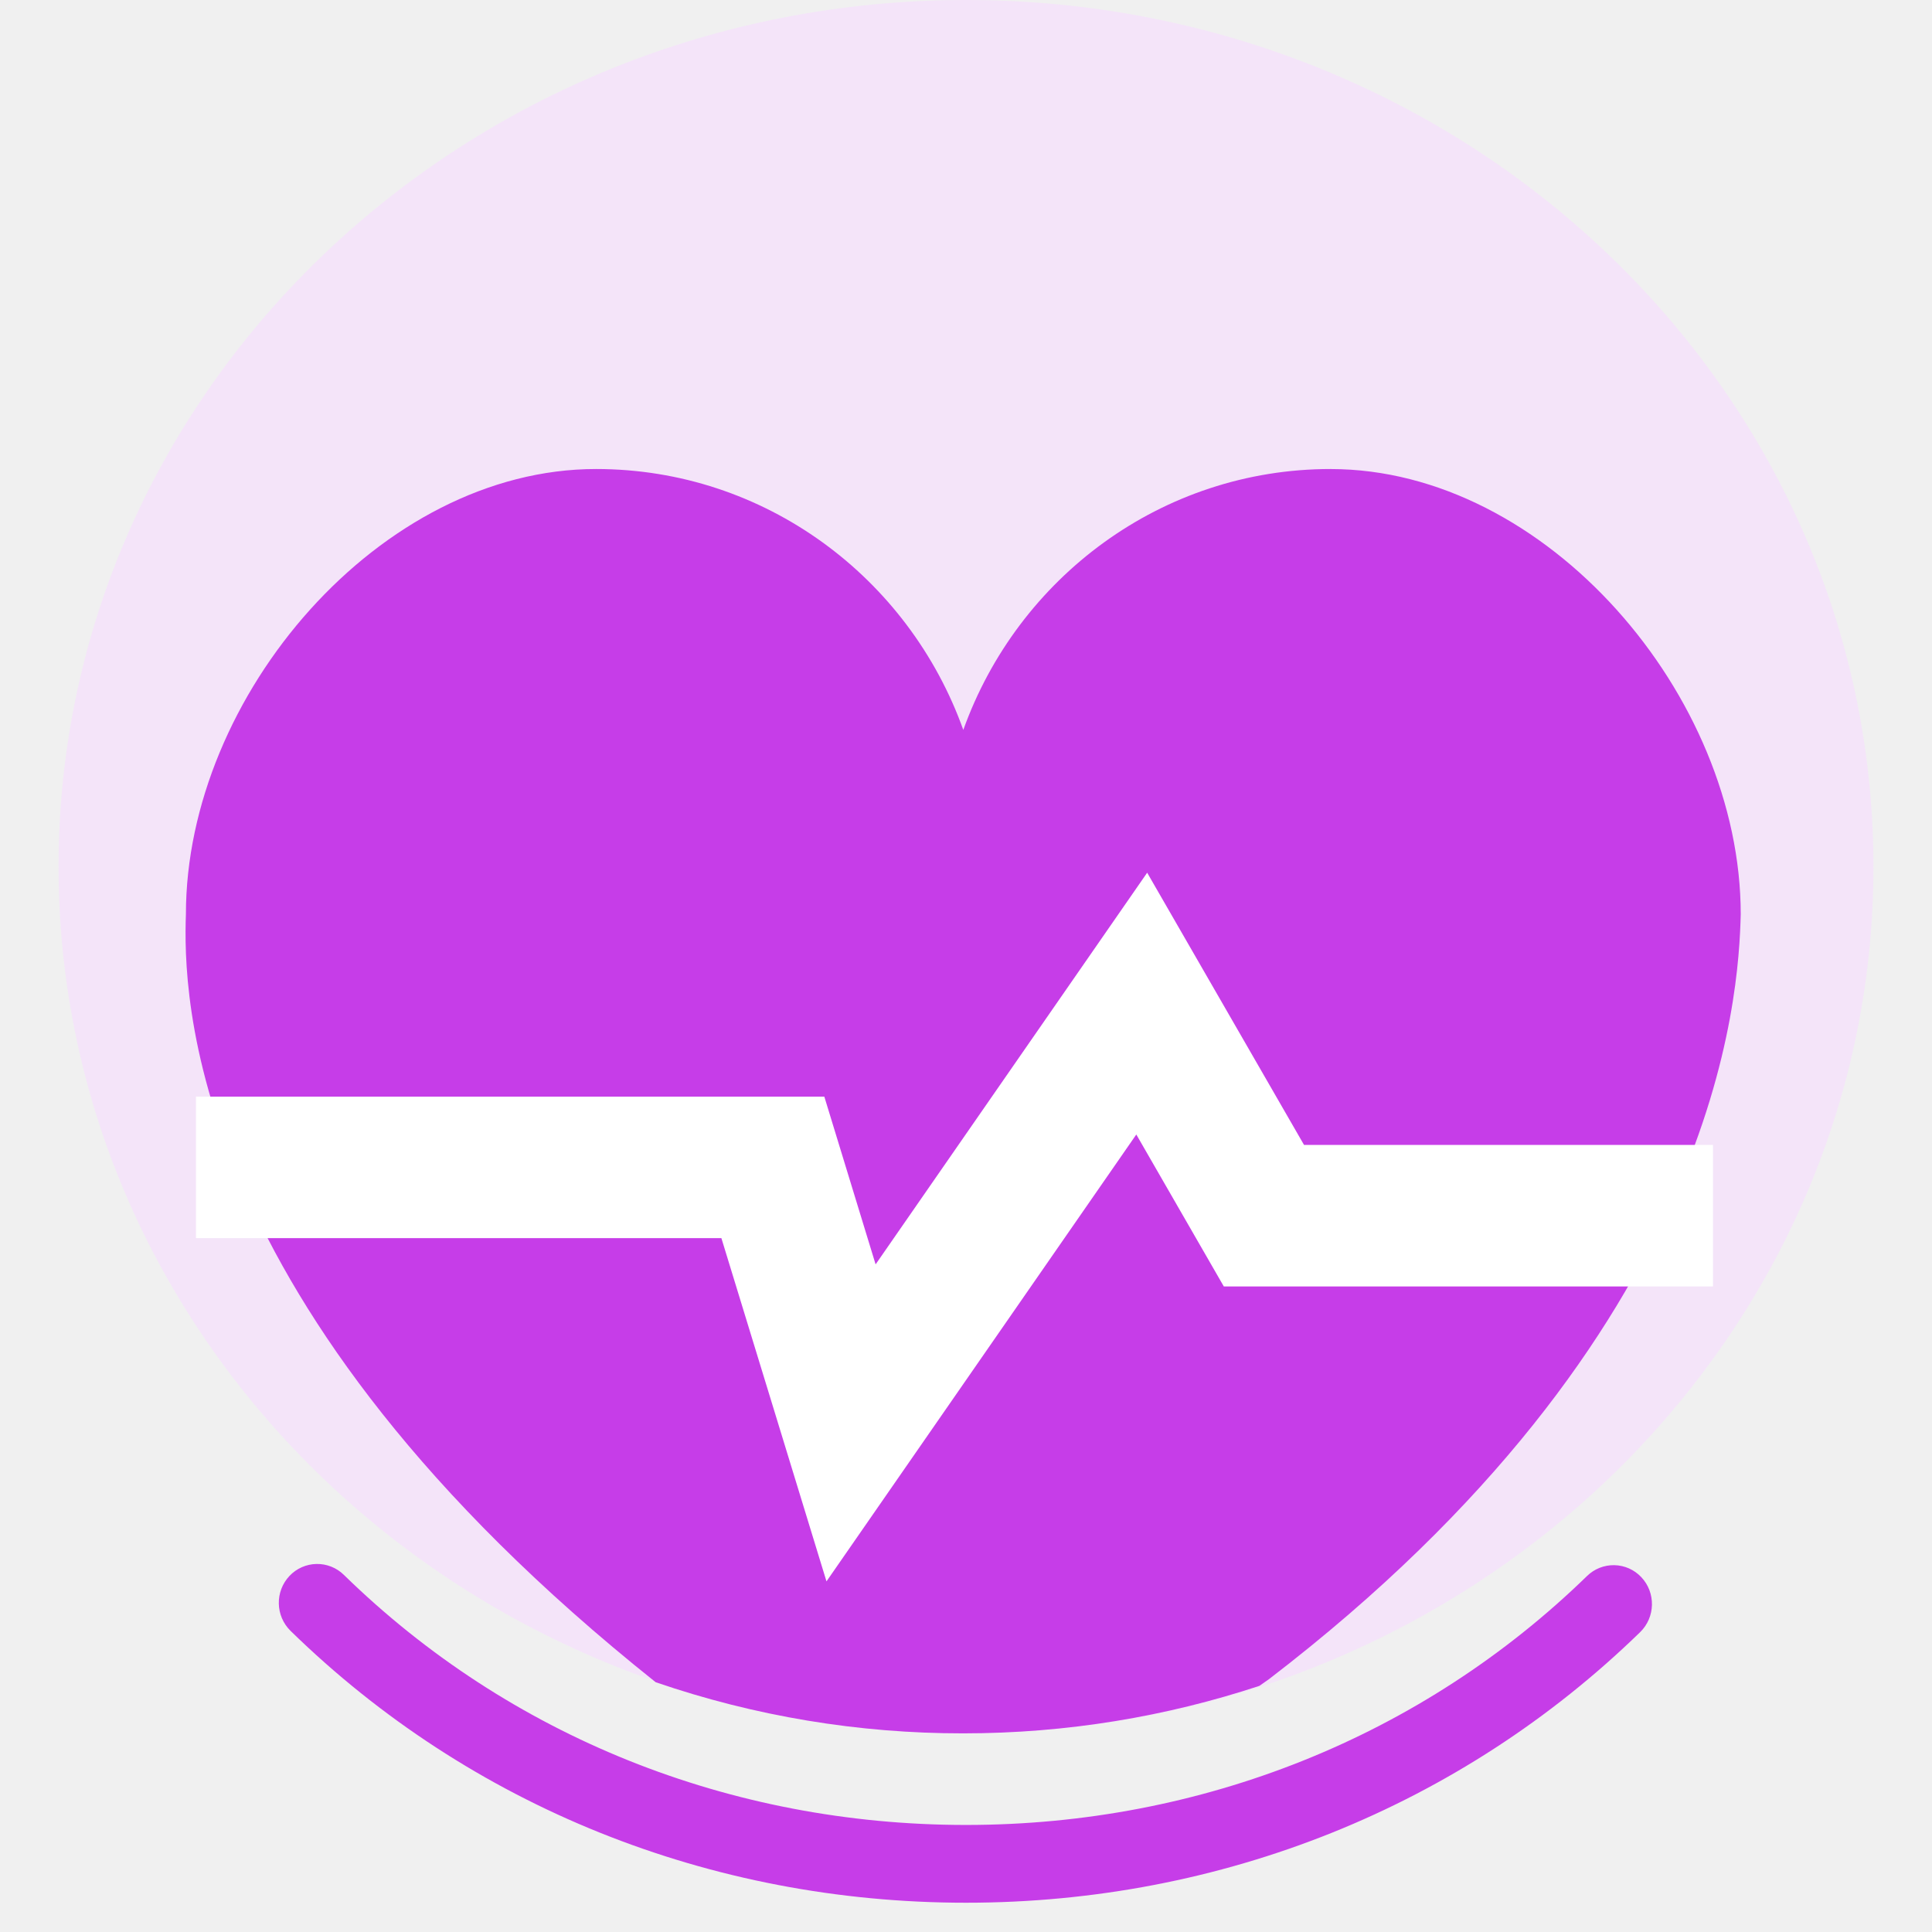
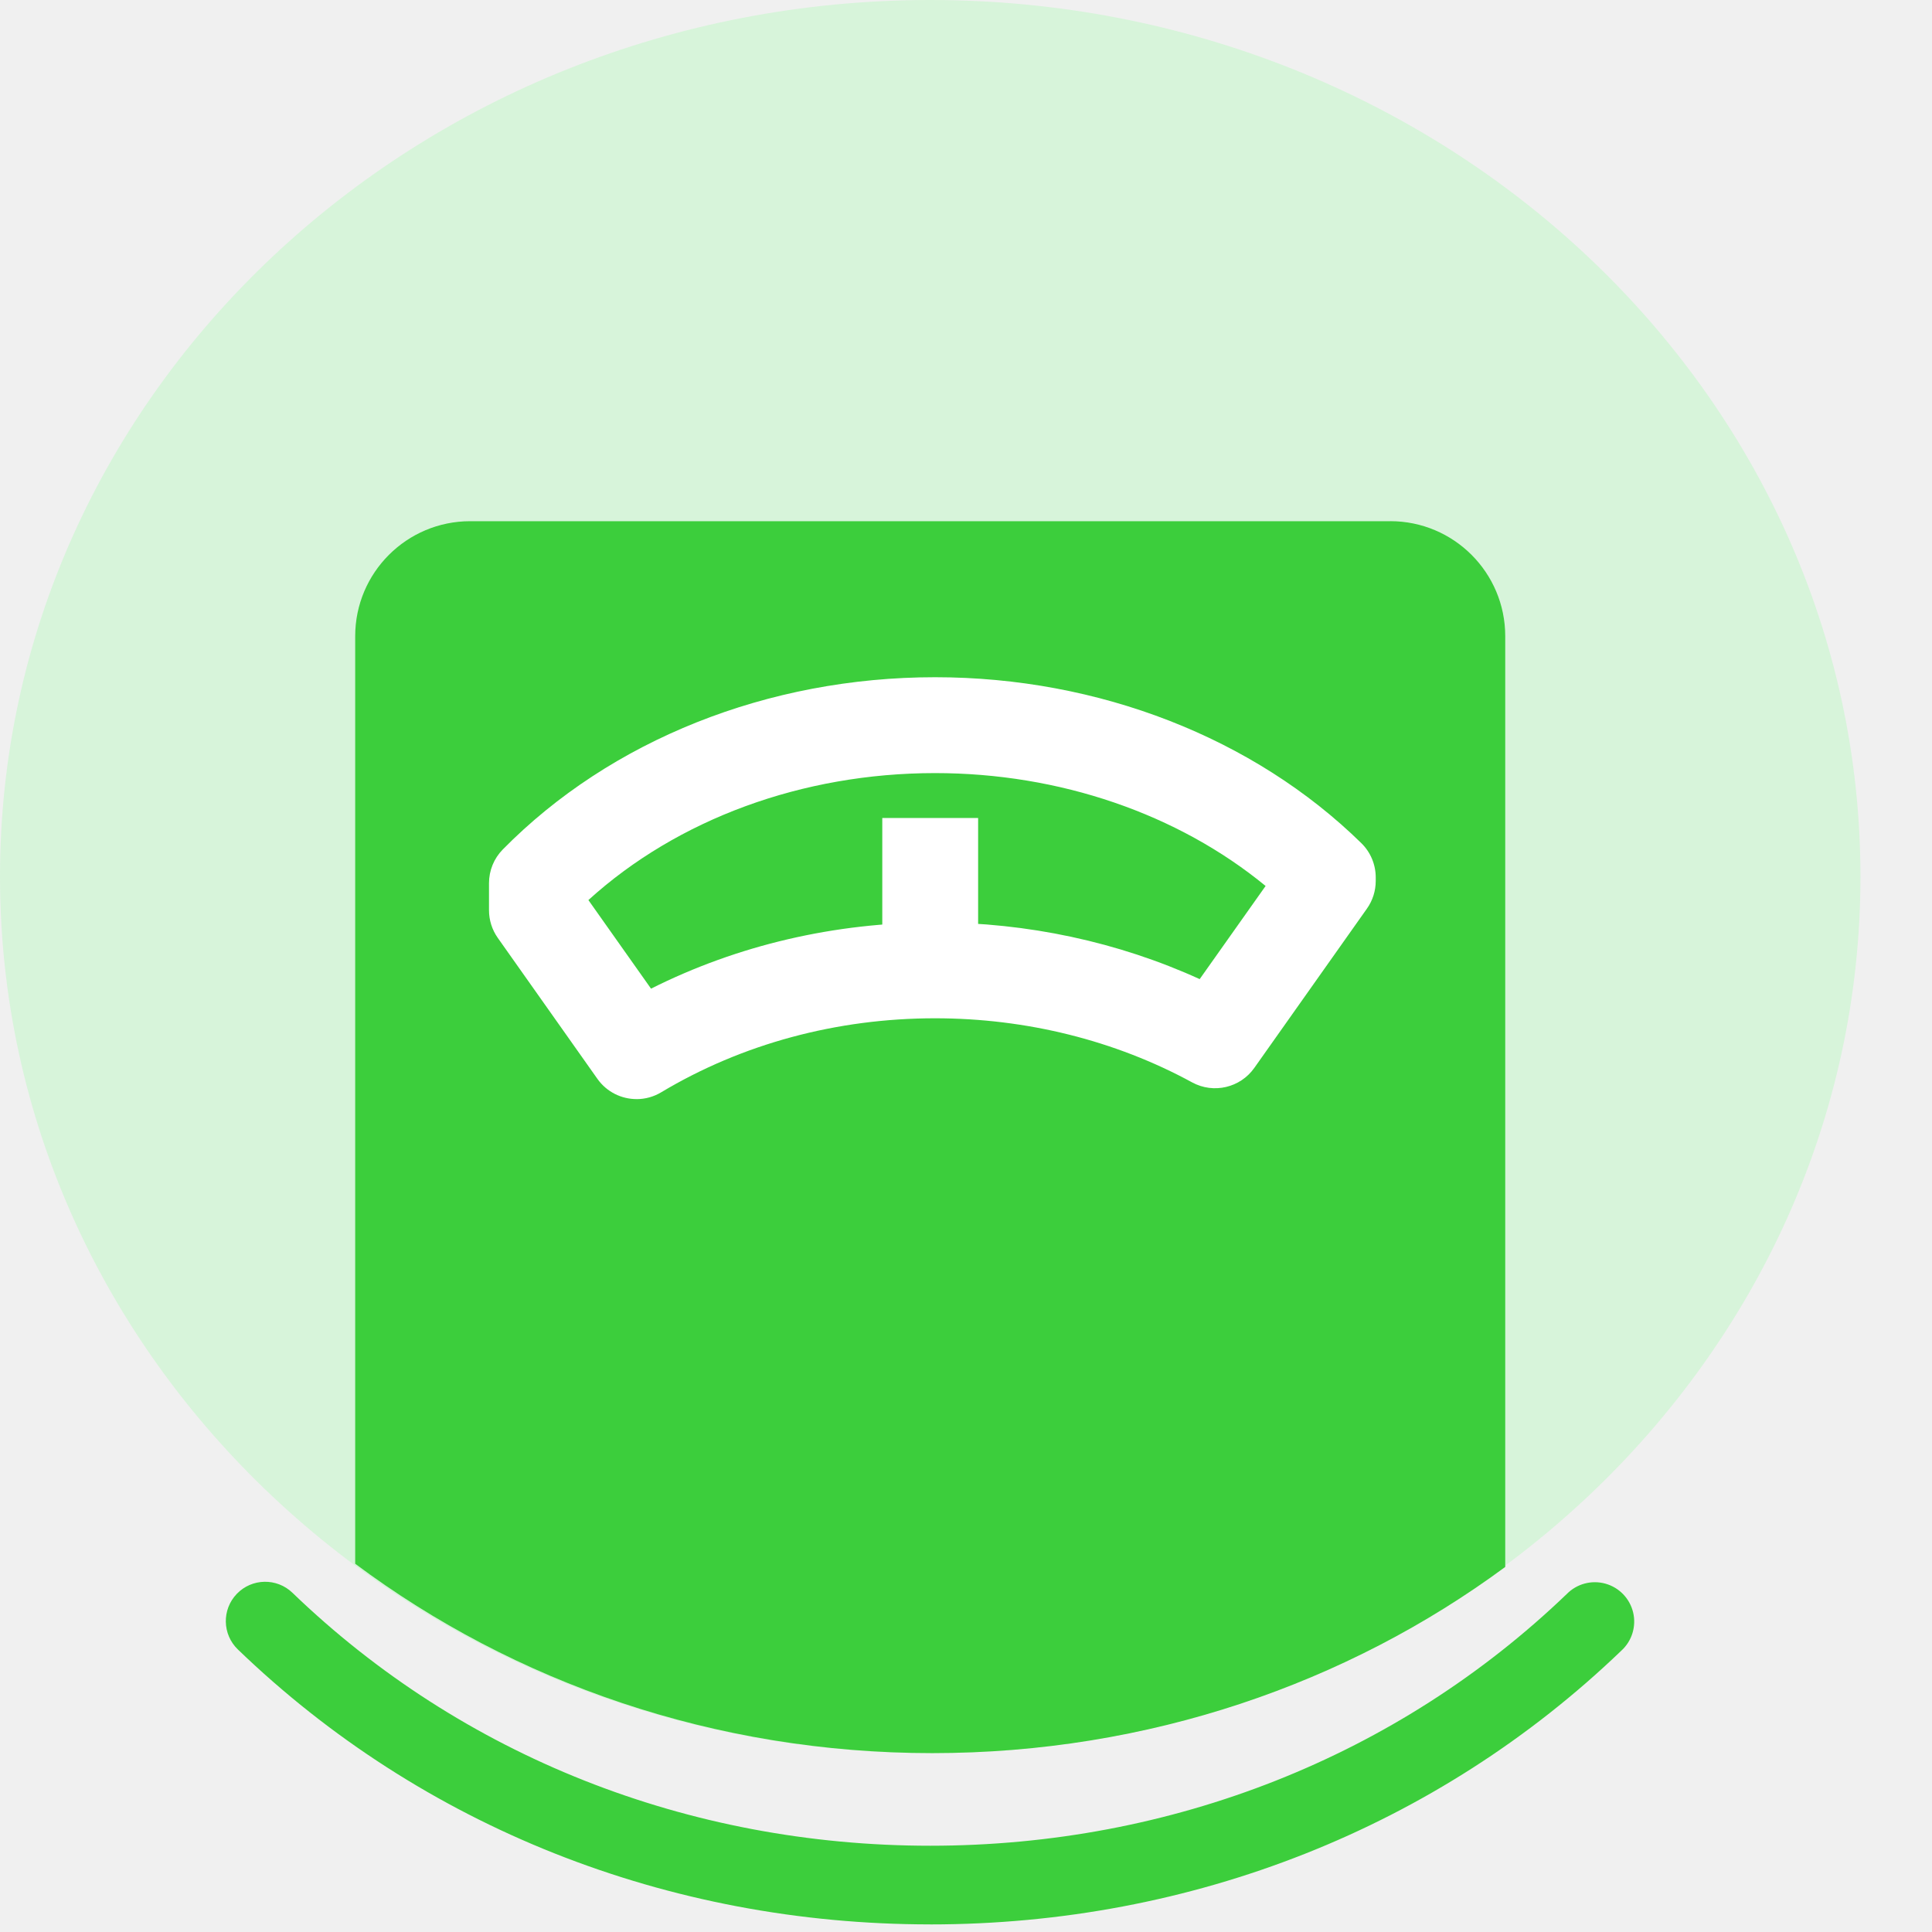
- <svg xmlns="http://www.w3.org/2000/svg" width="66" height="66" viewBox="0 0 66 66">
+ <svg xmlns="http://www.w3.org/2000/svg" xmlns:xlink="http://www.w3.org/1999/xlink" width="66" height="66" viewBox="0 0 66 66">
+   <defs>
+     <path id="g5kbxtiyna" d="M0 65.74h63.556V0H0z" />
+   </defs>
  <g fill="none" fill-rule="evenodd">
-     <path d="M64 29.607c0 16.352-13.88 29.607-31 29.607-17.12 0-31-13.255-31-29.607C2 13.255 15.88 0 33 0c17.12 0 31 13.255 31 29.607" fill="#F4E4F9" />
-     <path d="M33 65c-8.748 0-16.943-3.298-23.074-9.287a1.342 1.342 0 0 1-.034-1.88 1.3 1.3 0 0 1 1.854-.034c5.64 5.51 13.188 8.544 21.254 8.544 8.046 0 15.579-3.02 21.214-8.503a1.297 1.297 0 0 1 1.854.037c.502.53.484 1.372-.039 1.88C49.905 61.717 41.726 65 33 65" fill="#C63DE8" />
-     <path d="M45.456 16.022c-5.772 0-10.687 3.714-12.548 8.913-1.86-5.2-6.776-8.913-12.546-8.913-7.371 0-14.011 7.742-14.011 15.211-.09 2.598-.092 13.366 16.048 26.234a32.23 32.23 0 0 0 10.503 1.747c3.545 0 6.947-.576 10.12-1.622l.33-.231c15.445-11.836 16.045-23.377 16.114-26.128 0-7.47-6.64-15.21-14.01-15.21" fill="#C63DE8" />
-     <path fill="#FFF" d="m28.234 54.022-3.59-11.725H6.695v-4.834H28.16l1.752 5.73 9.277-13.38 5.359 9.3h13.97v4.835H41.808l-2.99-5.192z" />
+     <path d="M63.556 29.945c0 16.537-14.228 29.944-31.778 29.944C14.228 59.889 0 46.482 0 29.945 0 13.407 14.228 0 31.778 0c17.55 0 31.778 13.407 31.778 29.945" fill="#D7F4DA" />
+     <path d="M31.778 65.74c-8.967 0-17.368-3.335-23.652-9.392a1.344 1.344 0 1 1 1.865-1.936c5.78 5.572 13.519 8.641 21.787 8.641 8.248 0 15.97-3.054 21.746-8.6a1.344 1.344 0 1 1 1.861 1.938c-6.278 6.03-14.662 9.35-23.607 9.35" fill="#3CCE3C" />
+     <path d="M47.492 17.805H16.064a3.929 3.929 0 0 0-3.93 3.929V53.42c5.42 4.046 12.267 6.469 19.717 6.469 7.384 0 14.174-2.38 19.57-6.36V21.733a3.928 3.928 0 0 0-3.929-3.929" fill="#3CCE3C" />
+     <mask id="urhihbgvvb" fill="#fff">
+       <use xlink:href="#g5kbxtiyna" />
+     </mask>
+     <path fill="#FFF" mask="url(#urhihbgvvb)" d="M30.14 32.389h3.274v-4.445H30.14z" />
+     <path d="m20.1 30.747 2.14 3.027c2.953-1.484 6.276-2.262 9.703-2.262 3.157 0 6.254.667 9.04 1.936l2.252-3.182c-3-2.464-7.041-3.856-11.292-3.856-4.53 0-8.796 1.571-11.842 4.337zm1.647 6.8c-.516 0-1.02-.242-1.338-.691l-3.404-4.816a1.638 1.638 0 0 1-.3-.944v-.927c0-.429.168-.842.47-1.149 3.682-3.74 9.065-5.885 14.768-5.885 5.582 0 10.89 2.067 14.564 5.67.314.308.49.73.49 1.169v.12c0 .34-.105.67-.3.945l-3.85 5.445a1.64 1.64 0 0 1-2.12.493c-2.631-1.434-5.669-2.191-8.784-2.191-3.361 0-6.595.875-9.355 2.528a1.635 1.635 0 0 1-.84.234z" fill="#FFF" mask="url(#urhihbgvvb)" />
  </g>
</svg>
